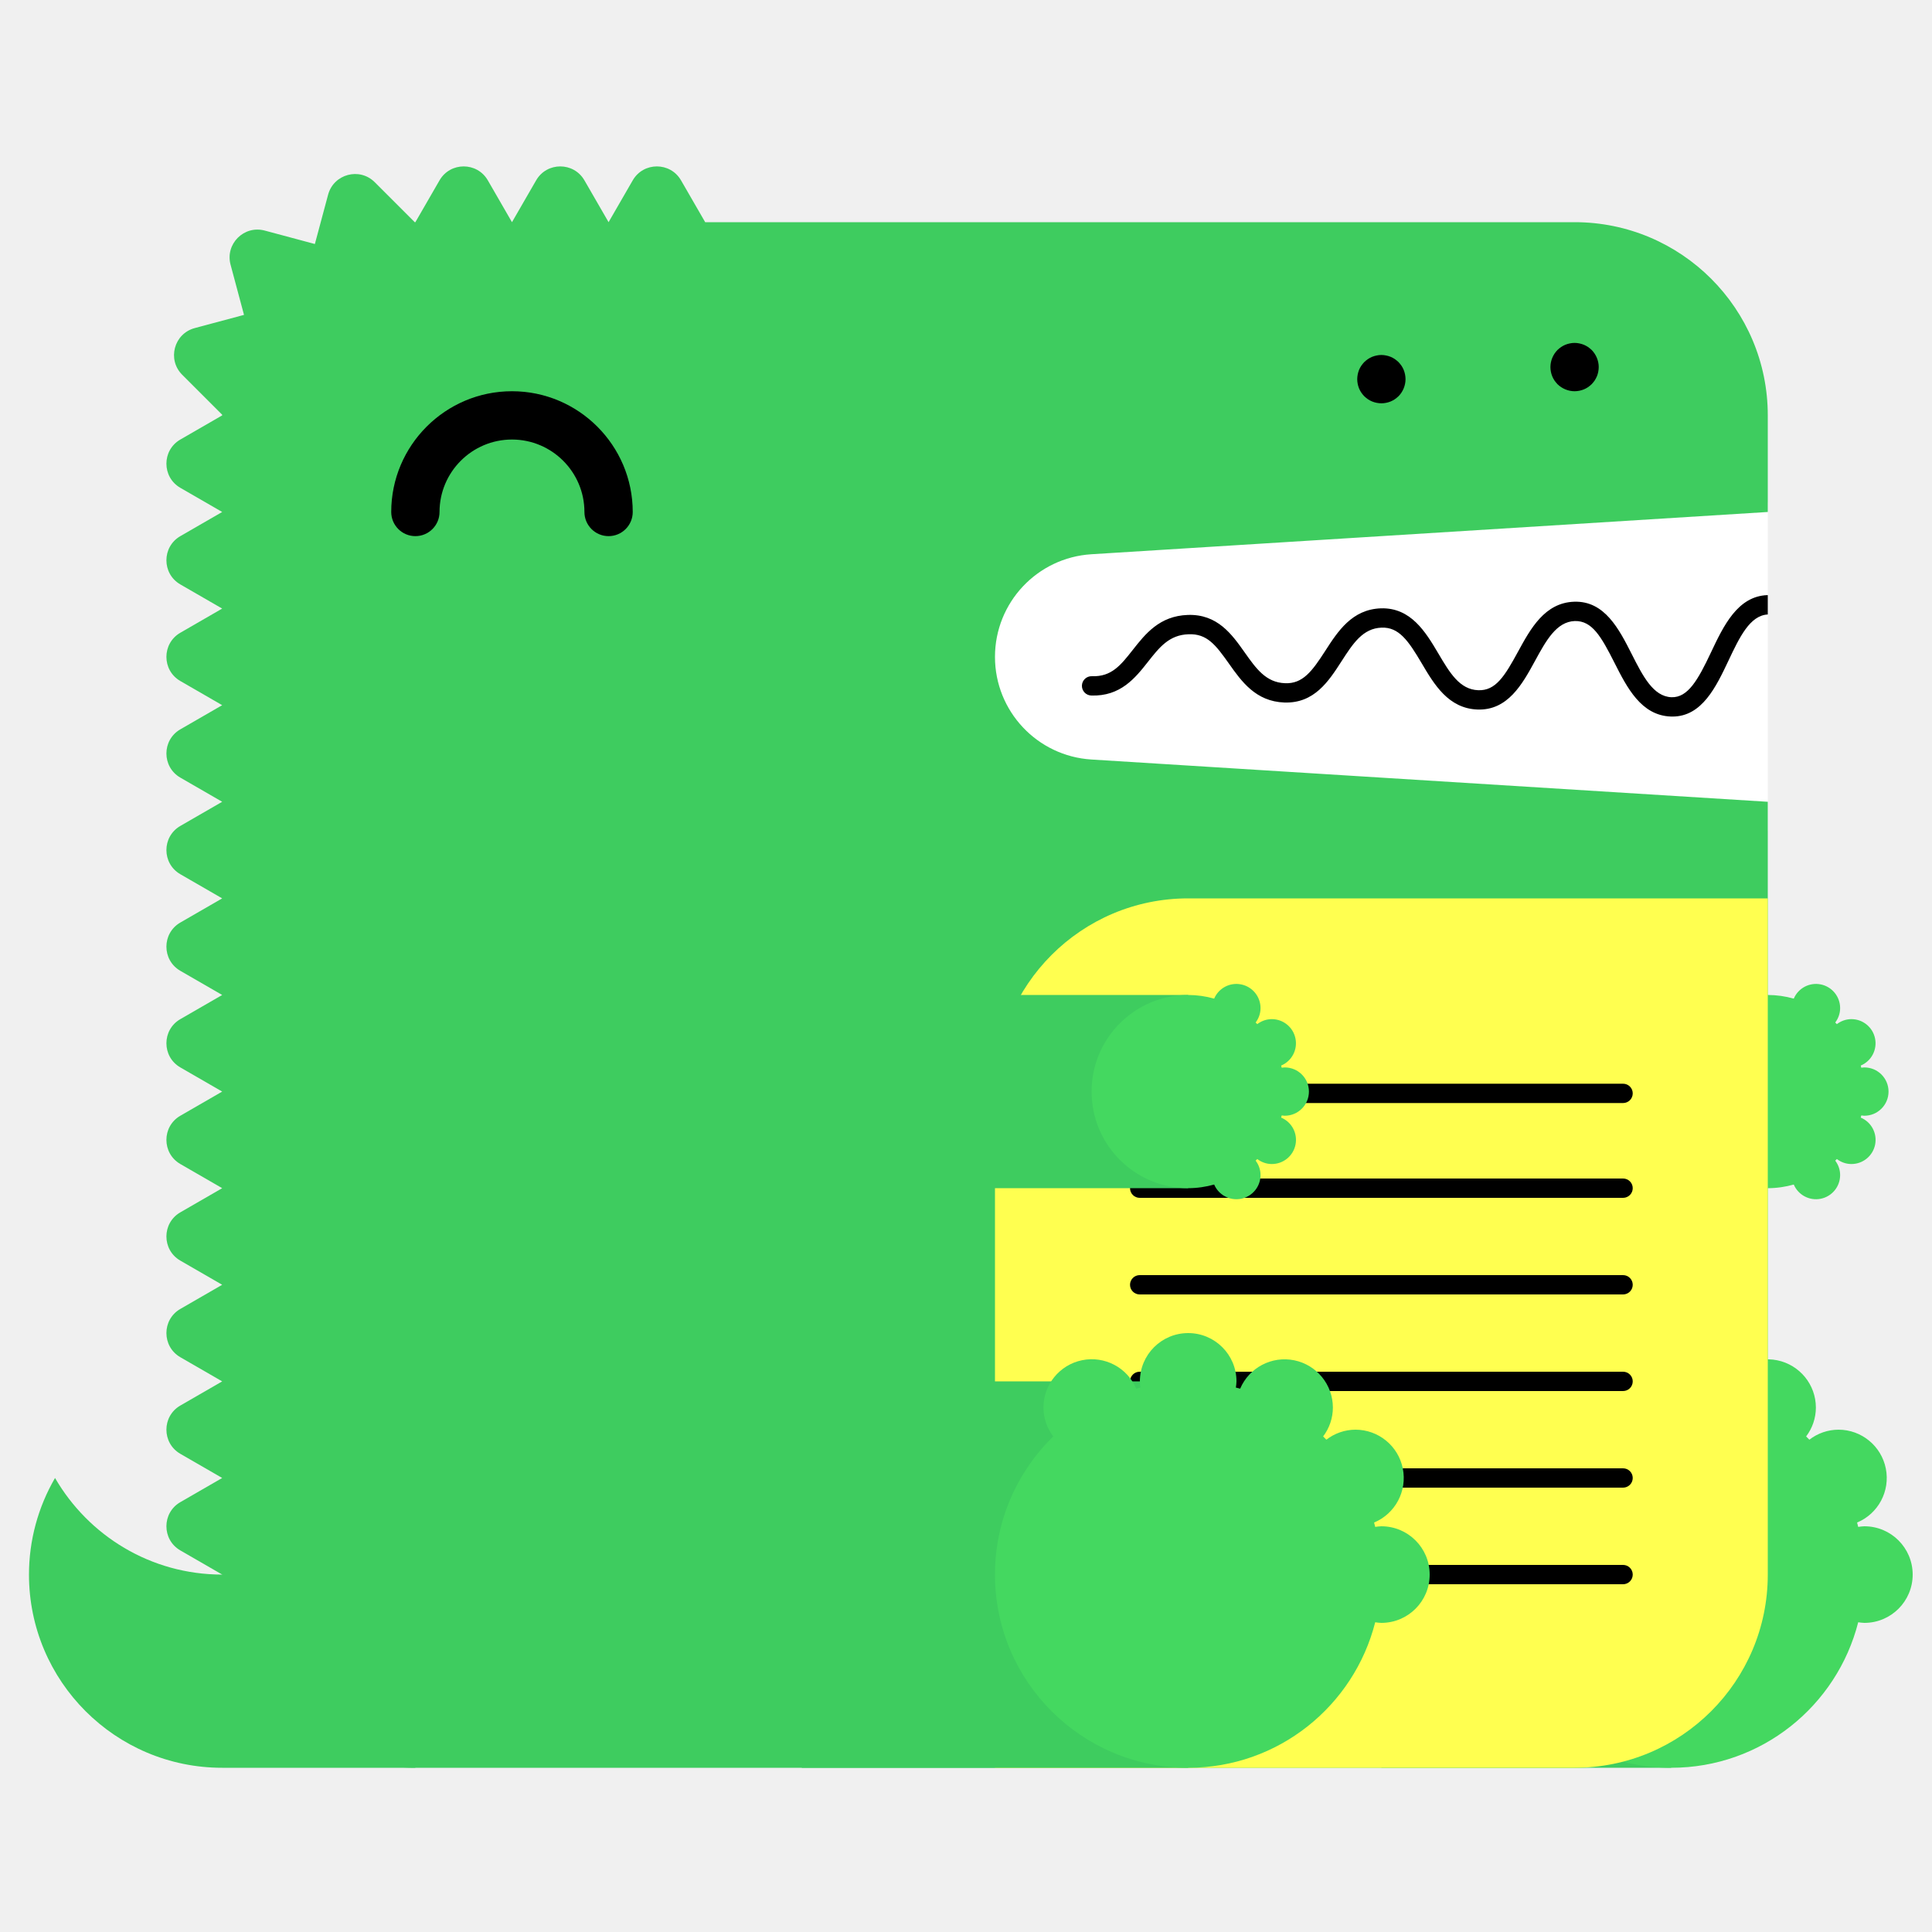
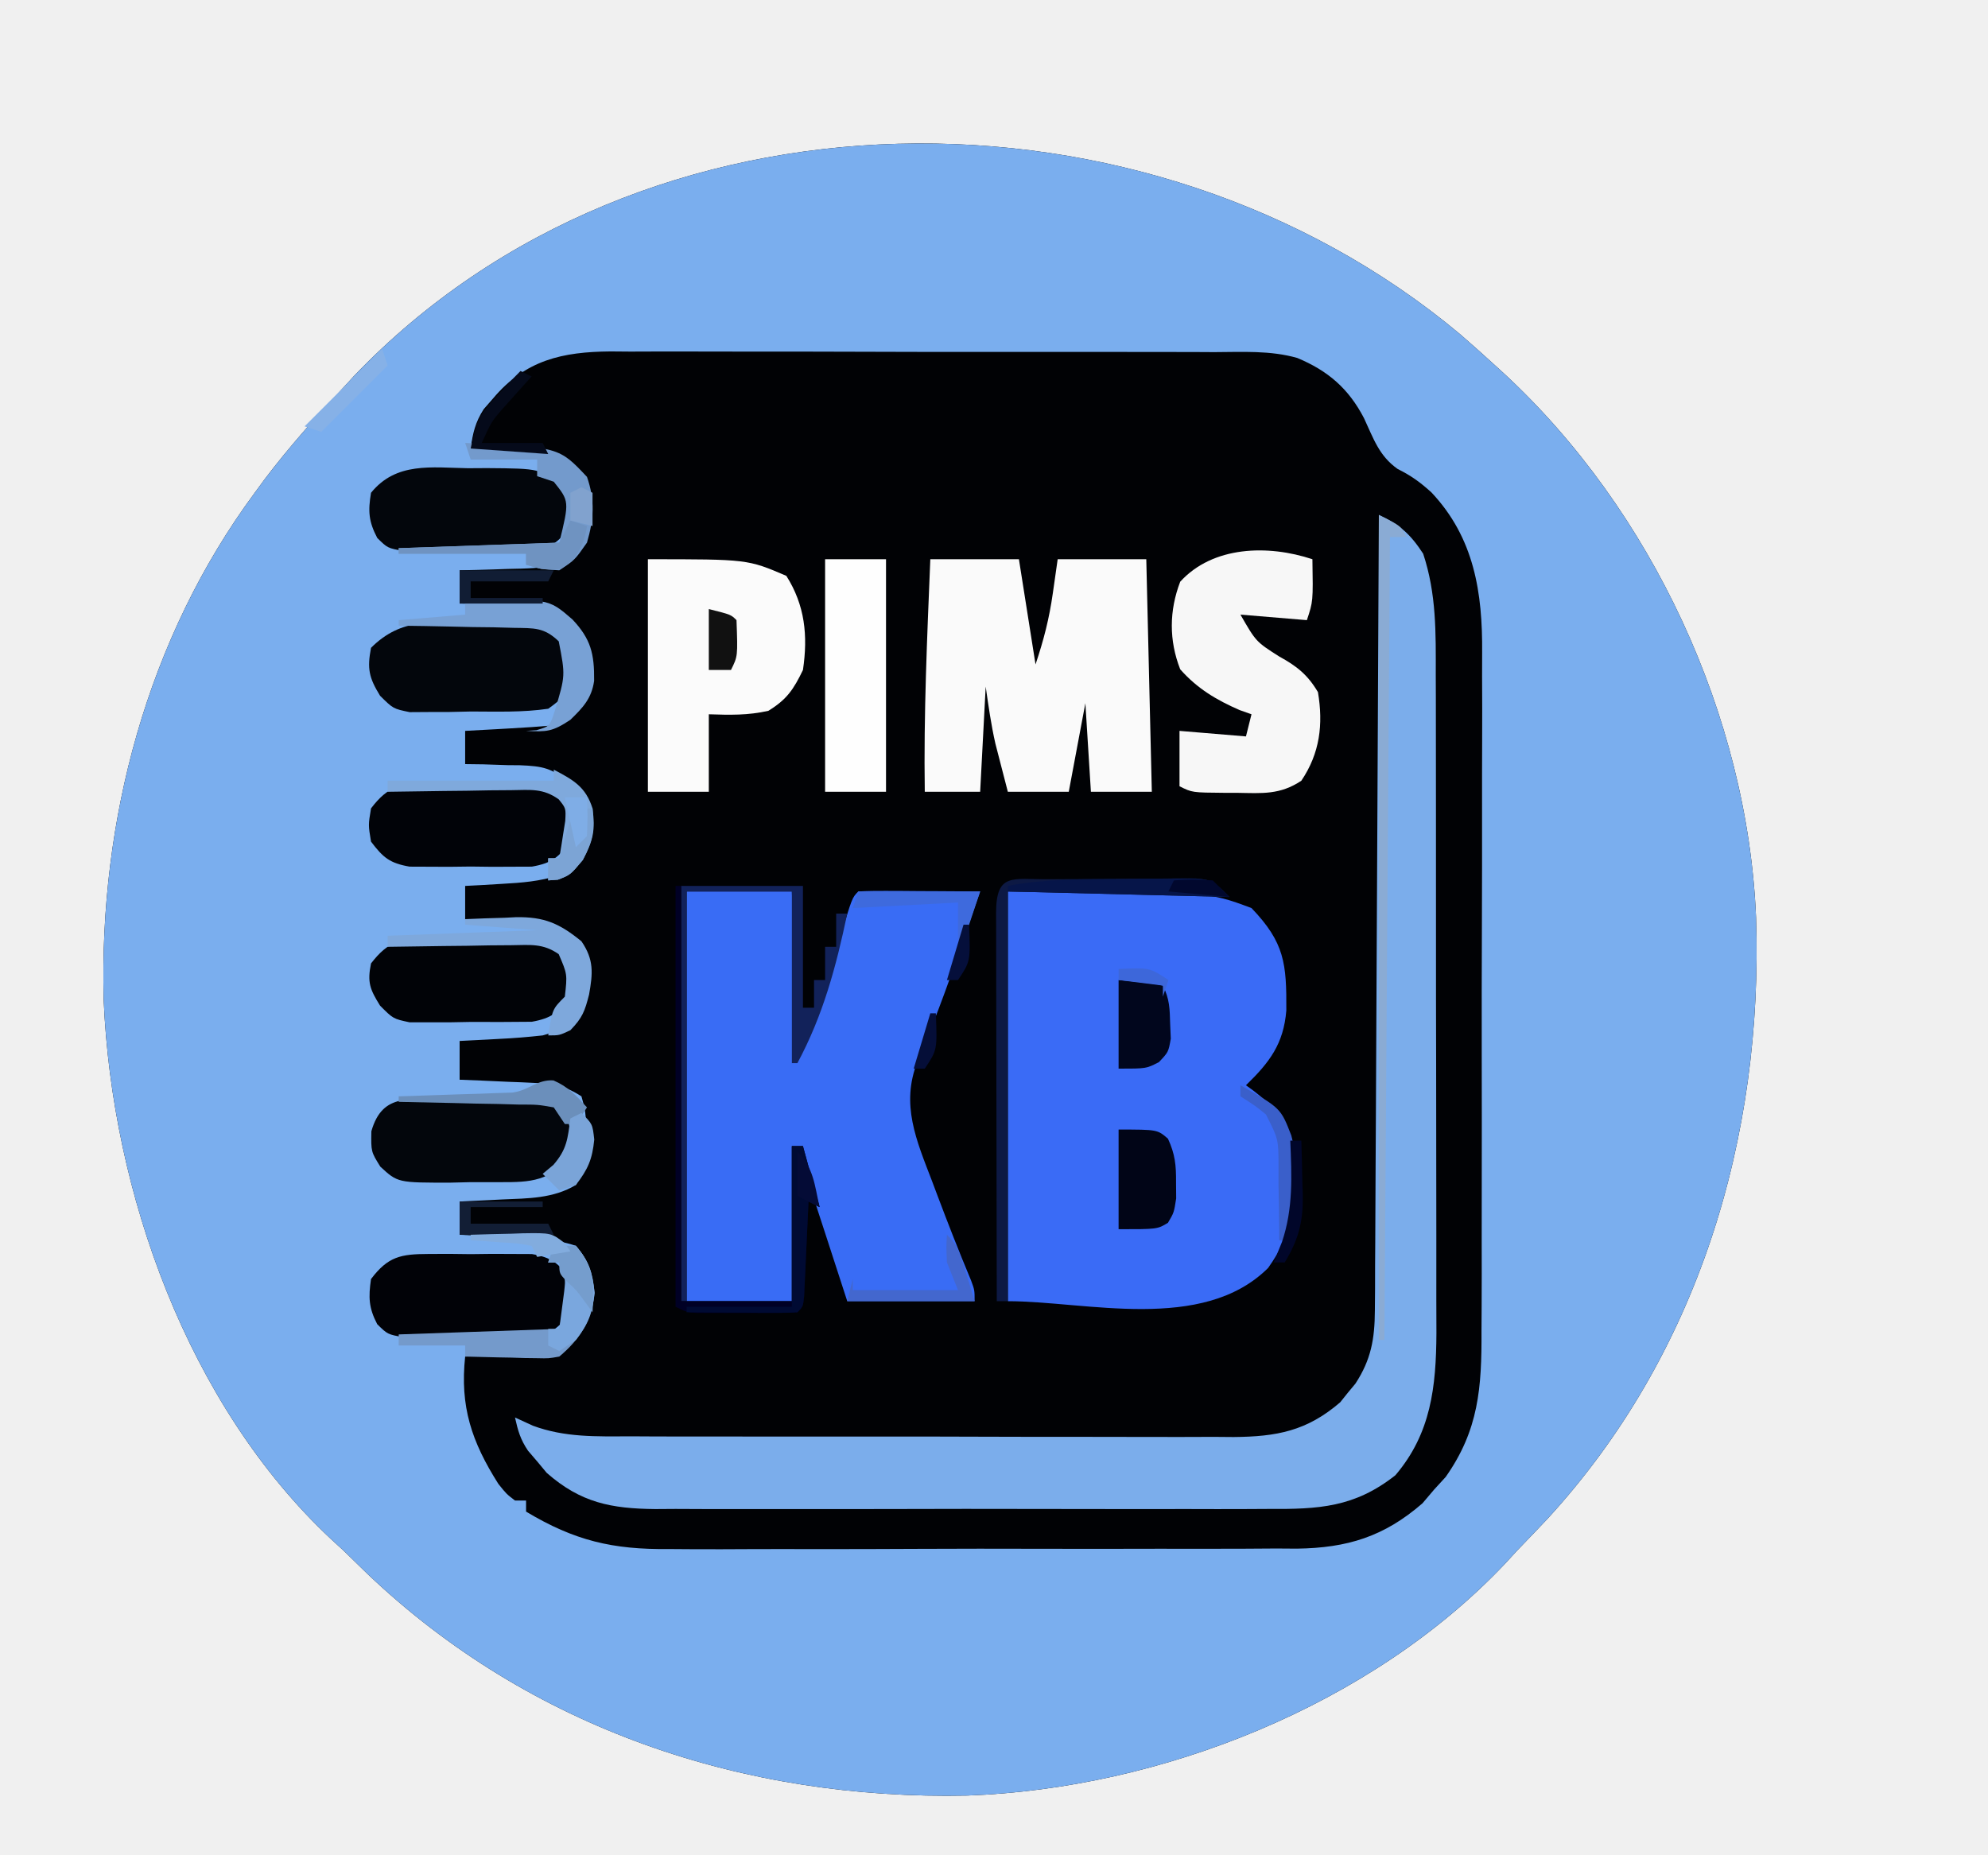
- <svg xmlns="http://www.w3.org/2000/svg" width="200" height="200" viewBox="0 0 200 200">
-   <g fill="none" fill-rule="evenodd">
-     <path fill="#FFF" d="M99 52h84v34H99z" />
-     <path d="M23 163c-7.398 0-13.843-4.027-17.303-10A19.886 19.886 0 0 0 3 163c0 11.046 8.954 20 20 20h20v-20H23z" fill="#3ECC5F" />
-     <path d="M112.98 57.376L183 53V43c0-11.046-8.954-20-20-20H73l-2.5-4.33c-1.112-1.925-3.889-1.925-5 0L63 23l-2.5-4.33c-1.111-1.925-3.889-1.925-5 0L53 23l-2.5-4.33c-1.111-1.925-3.889-1.925-5 0L43 23c-.022 0-.042.003-.065.003l-4.142-4.141c-1.57-1.571-4.252-.853-4.828 1.294l-1.369 5.104-5.192-1.392c-2.148-.575-4.111 1.389-3.535 3.536l1.39 5.193-5.102 1.367c-2.148.576-2.867 3.259-1.296 4.83l4.142 4.142c0 .021-.003.042-.003.064l-4.33 2.5c-1.925 1.111-1.925 3.889 0 5L23 53l-4.33 2.5c-1.925 1.111-1.925 3.889 0 5L23 63l-4.33 2.5c-1.925 1.111-1.925 3.889 0 5L23 73l-4.33 2.5c-1.925 1.111-1.925 3.889 0 5L23 83l-4.33 2.5c-1.925 1.111-1.925 3.889 0 5L23 93l-4.33 2.5c-1.925 1.111-1.925 3.889 0 5L23 103l-4.33 2.5c-1.925 1.111-1.925 3.889 0 5L23 113l-4.33 2.5c-1.925 1.111-1.925 3.889 0 5L23 123l-4.33 2.5c-1.925 1.111-1.925 3.889 0 5L23 133l-4.33 2.5c-1.925 1.111-1.925 3.889 0 5L23 143l-4.33 2.5c-1.925 1.111-1.925 3.889 0 5L23 153l-4.33 2.5c-1.925 1.111-1.925 3.889 0 5L23 163c0 11.046 8.954 20 20 20h120c11.046 0 20-8.954 20-20V83l-70.02-4.376A10.645 10.645 0 0 1 103 68c0-5.621 4.37-10.273 9.98-10.624" fill="#3ECC5F" />
-     <path fill="#3ECC5F" d="M143 183h30v-40h-30z" />
-     <path d="M193 158c-.219 0-.428.037-.639.064-.038-.15-.074-.301-.116-.451A5 5 0 0 0 190.32 148a4.96 4.96 0 0 0-3.016 1.036 26.531 26.531 0 0 0-.335-.336 4.955 4.955 0 0 0 1.011-2.987 5 5 0 0 0-9.599-1.959c-.148-.042-.297-.077-.445-.115.027-.211.064-.42.064-.639a5 5 0 0 0-5-5 5 5 0 0 0-5 5c0 .219.037.428.064.639-.148.038-.297.073-.445.115a4.998 4.998 0 0 0-9.599 1.959c0 1.125.384 2.151 1.011 2.987-3.717 3.632-6.031 8.693-6.031 14.3 0 11.046 8.954 20 20 20 9.339 0 17.16-6.41 19.361-15.064.211.027.42.064.639.064a5 5 0 0 0 5-5 5 5 0 0 0-5-5" fill="#44D860" />
-     <path fill="#3ECC5F" d="M153 123h30v-20h-30z" />
-     <path d="M193 115.5a2.5 2.5 0 1 0 0-5c-.109 0-.214.019-.319.032-.02-.075-.037-.15-.058-.225a2.501 2.501 0 0 0-.963-4.807c-.569 0-1.088.197-1.508.518a6.653 6.653 0 0 0-.168-.168c.314-.417.506-.931.506-1.494a2.5 2.5 0 0 0-4.8-.979A9.987 9.987 0 0 0 183 103c-5.522 0-10 4.478-10 10s4.478 10 10 10c.934 0 1.833-.138 2.69-.377a2.5 2.5 0 0 0 4.8-.979c0-.563-.192-1.077-.506-1.494.057-.055.113-.111.168-.168.42.321.939.518 1.508.518a2.5 2.5 0 0 0 .963-4.807c.021-.074.038-.15.058-.225.105.013.21.032.319.032" fill="#44D860" />
-     <path d="M63 55.5a2.5 2.5 0 0 1-2.5-2.5c0-4.136-3.364-7.5-7.5-7.5s-7.5 3.364-7.5 7.5a2.5 2.5 0 1 1-5 0c0-6.893 5.607-12.5 12.5-12.5S65.5 46.107 65.5 53a2.5 2.5 0 0 1-2.5 2.5" fill="#000" />
-     <path d="M103 183h60c11.046 0 20-8.954 20-20V93h-60c-11.046 0-20 8.954-20 20v70z" fill="#FFFF50" />
-     <path d="M168.02 124h-50.04a1 1 0 1 1 0-2h50.04a1 1 0 1 1 0 2m0 20h-50.04a1 1 0 1 1 0-2h50.04a1 1 0 1 1 0 2m0 20h-50.04a1 1 0 1 1 0-2h50.04a1 1 0 1 1 0 2m0-49.814h-50.04a1 1 0 1 1 0-2h50.04a1 1 0 1 1 0 2m0 19.814h-50.04a1 1 0 1 1 0-2h50.04a1 1 0 1 1 0 2m0 20h-50.04a1 1 0 1 1 0-2h50.04a1 1 0 1 1 0 2M183 61.611c-.012 0-.022-.006-.034-.005-3.09.105-4.552 3.196-5.842 5.923-1.346 2.85-2.387 4.703-4.093 4.647-1.889-.068-2.969-2.202-4.113-4.46-1.314-2.594-2.814-5.536-5.963-5.426-3.046.104-4.513 2.794-5.807 5.167-1.377 2.528-2.314 4.065-4.121 3.994-1.927-.07-2.951-1.805-4.136-3.813-1.321-2.236-2.848-4.75-5.936-4.664-2.994.103-4.465 2.385-5.763 4.4-1.373 2.13-2.335 3.428-4.165 3.351-1.973-.07-2.992-1.51-4.171-3.177-1.324-1.873-2.816-3.993-5.895-3.89-2.928.1-4.399 1.97-5.696 3.618-1.232 1.564-2.194 2.802-4.229 2.724a1 1 0 0 0-.072 2c3.017.101 4.545-1.8 5.872-3.487 1.177-1.496 2.193-2.787 4.193-2.855 1.926-.082 2.829 1.115 4.195 3.045 1.297 1.834 2.769 3.914 5.731 4.021 3.103.104 4.596-2.215 5.918-4.267 1.182-1.834 2.202-3.417 4.15-3.484 1.793-.067 2.769 1.35 4.145 3.681 1.297 2.197 2.766 4.686 5.787 4.796 3.125.108 4.634-2.62 5.949-5.035 1.139-2.088 2.214-4.06 4.119-4.126 1.793-.042 2.728 1.595 4.111 4.33 1.292 2.553 2.757 5.445 5.825 5.556l.169.003c3.064 0 4.518-3.075 5.805-5.794 1.139-2.41 2.217-4.68 4.067-4.773v-2z" fill="#000" />
-     <path fill="#3ECC5F" d="M83 183h40v-40H83z" />
-     <path d="M143 158c-.219 0-.428.037-.639.064-.038-.15-.074-.301-.116-.451A5 5 0 0 0 140.32 148a4.96 4.96 0 0 0-3.016 1.036 26.531 26.531 0 0 0-.335-.336 4.955 4.955 0 0 0 1.011-2.987 5 5 0 0 0-9.599-1.959c-.148-.042-.297-.077-.445-.115.027-.211.064-.42.064-.639a5 5 0 0 0-5-5 5 5 0 0 0-5 5c0 .219.037.428.064.639-.148.038-.297.073-.445.115a4.998 4.998 0 0 0-9.599 1.959c0 1.125.384 2.151 1.011 2.987-3.717 3.632-6.031 8.693-6.031 14.3 0 11.046 8.954 20 20 20 9.339 0 17.16-6.41 19.361-15.064.211.027.42.064.639.064a5 5 0 0 0 5-5 5 5 0 0 0-5-5" fill="#44D860" />
-     <path fill="#3ECC5F" d="M83 123h40v-20H83z" />
-     <path d="M133 115.5a2.5 2.5 0 1 0 0-5c-.109 0-.214.019-.319.032-.02-.075-.037-.15-.058-.225a2.501 2.501 0 0 0-.963-4.807c-.569 0-1.088.197-1.508.518a6.653 6.653 0 0 0-.168-.168c.314-.417.506-.931.506-1.494a2.5 2.5 0 0 0-4.8-.979A9.987 9.987 0 0 0 123 103c-5.522 0-10 4.478-10 10s4.478 10 10 10c.934 0 1.833-.138 2.69-.377a2.5 2.5 0 0 0 4.8-.979c0-.563-.192-1.077-.506-1.494.057-.055.113-.111.168-.168.42.321.939.518 1.508.518a2.5 2.5 0 0 0 .963-4.807c.021-.074.038-.15.058-.225.105.013.21.032.319.032" fill="#44D860" />
-     <path d="M143 41.75c-.16 0-.33-.02-.49-.05a2.52 2.52 0 0 1-.47-.14c-.15-.06-.29-.14-.431-.23-.13-.09-.259-.2-.38-.31-.109-.12-.219-.24-.309-.38s-.17-.28-.231-.43a2.619 2.619 0 0 1-.189-.96c0-.16.02-.33.05-.49.03-.16.08-.31.139-.47.061-.15.141-.29.231-.43.09-.13.2-.26.309-.38.121-.11.25-.22.38-.31.141-.09.281-.17.431-.23.149-.06.31-.11.47-.14.32-.07.65-.07.98 0 .159.03.32.08.47.14.149.06.29.14.43.23.13.09.259.2.38.31.11.12.22.25.31.38.09.14.17.28.23.43.06.16.11.31.14.47.029.16.05.33.05.49 0 .66-.271 1.31-.73 1.77-.121.11-.25.22-.38.31-.14.09-.281.17-.43.23a2.565 2.565 0 0 1-.96.19m20-1.25c-.66 0-1.3-.27-1.771-.73a3.802 3.802 0 0 1-.309-.38c-.09-.14-.17-.28-.231-.43a2.619 2.619 0 0 1-.189-.96c0-.66.27-1.3.729-1.77.121-.11.25-.22.38-.31.141-.09.281-.17.431-.23.149-.06.31-.11.47-.14.32-.07.66-.07.98 0 .159.03.32.08.47.14.149.06.29.14.43.23.13.09.259.2.38.31.459.47.73 1.11.73 1.77 0 .16-.021.33-.05.49-.03.16-.08.32-.14.47-.07.15-.14.29-.23.43-.09.13-.2.26-.31.38-.121.11-.25.22-.38.31-.14.09-.281.17-.43.23a2.565 2.565 0 0 1-.96.19" fill="#000" />
-   </g>
+ <svg xmlns="http://www.w3.org/2000/svg" version="1.1" width="359" height="335">
+   <path d="M0 0 C2.134 1.843 4.231 3.722 6.312 5.625 C6.824 6.091 7.336 6.558 7.863 7.038 C34.592 31.741 51.905 68.963 53.425 105.311 C54.766 145.066 42.983 184.269 15.75 213.938 C13.952 215.848 12.134 217.736 10.312 219.625 C9.239 220.793 9.239 220.793 8.145 221.984 C-16.098 247.637 -54.09 262.647 -88.992 263.906 C-129.241 264.761 -167.931 251.861 -197.365 223.838 C-198.81 222.438 -200.249 221.031 -201.688 219.625 C-202.411 218.964 -203.134 218.302 -203.879 217.621 C-229.806 193.37 -243.486 154.923 -244.969 120.148 C-245.798 87.722 -237.113 54.9 -217.688 28.625 C-217.114 27.841 -216.54 27.058 -215.949 26.25 C-211.536 20.406 -206.677 14.98 -201.688 9.625 C-201.062 8.946 -200.437 8.266 -199.793 7.566 C-147.635 -47.007 -56.465 -47.268 0 0 Z " fill="#010205" transform="translate(263.6875,60.375)" />
+   <path d="M0 0 C2.134 1.843 4.231 3.722 6.312 5.625 C6.824 6.091 7.336 6.558 7.863 7.038 C34.592 31.741 51.905 68.963 53.425 105.311 C54.766 145.066 42.983 184.269 15.75 213.938 C13.952 215.848 12.134 217.736 10.312 219.625 C9.239 220.793 9.239 220.793 8.145 221.984 C-16.098 247.637 -54.09 262.647 -88.992 263.906 C-129.241 264.761 -167.931 251.861 -197.365 223.838 C-198.81 222.438 -200.249 221.031 -201.688 219.625 C-202.411 218.964 -203.134 218.302 -203.879 217.621 C-229.806 193.37 -243.486 154.923 -244.969 120.148 C-245.798 87.722 -237.113 54.9 -217.688 28.625 C-217.114 27.841 -216.54 27.058 -215.949 26.25 C-211.536 20.406 -206.677 14.98 -201.688 9.625 C-201.062 8.946 -200.437 8.266 -199.793 7.566 C-147.635 -47.007 -56.465 -47.268 0 0 Z M-174.625 11.562 C-175.191 12.211 -175.757 12.859 -176.34 13.527 C-177.864 15.9 -178.306 17.851 -178.688 20.625 C-177.579 20.723 -176.47 20.821 -175.328 20.922 C-173.864 21.072 -172.401 21.223 -170.938 21.375 C-170.208 21.437 -169.478 21.499 -168.727 21.562 C-165.218 21.945 -163.024 22.357 -160.234 24.578 C-157.899 27.669 -157.539 29.189 -157.875 33 C-157.93 33.771 -157.986 34.542 -158.043 35.336 C-158.955 38.574 -159.908 39.692 -162.688 41.625 C-165.766 42.245 -168.804 42.321 -171.938 42.375 C-172.778 42.405 -173.618 42.434 -174.484 42.465 C-176.552 42.535 -178.62 42.582 -180.688 42.625 C-180.688 44.605 -180.688 46.585 -180.688 48.625 C-179.602 48.639 -178.517 48.653 -177.398 48.668 C-175.953 48.715 -174.508 48.763 -173.062 48.812 C-171.993 48.821 -171.993 48.821 -170.902 48.83 C-165.225 49.064 -162.677 50.58 -158.688 54.625 C-157.08 57.84 -157.068 61.149 -157.688 64.625 C-160.125 67.562 -160.125 67.562 -162.688 69.625 C-163.018 69.955 -163.347 70.285 -163.688 70.625 C-166.38 70.862 -169.052 71.047 -171.75 71.188 C-172.888 71.252 -172.888 71.252 -174.049 71.318 C-175.928 71.425 -177.808 71.525 -179.688 71.625 C-179.688 73.605 -179.688 75.585 -179.688 77.625 C-178.591 77.639 -177.494 77.653 -176.363 77.668 C-174.909 77.715 -173.454 77.763 -172 77.812 C-170.918 77.821 -170.918 77.821 -169.814 77.83 C-165.644 78.001 -164.081 78.303 -160.73 81.051 C-157.736 84.824 -157.31 86.809 -157.688 91.625 C-159.004 94.675 -159.865 96.205 -162.844 97.727 C-166.271 98.809 -169.414 99.049 -173 99.25 C-174.881 99.362 -174.881 99.362 -176.801 99.477 C-177.753 99.526 -178.706 99.575 -179.688 99.625 C-179.688 101.605 -179.688 103.585 -179.688 105.625 C-178.674 105.651 -177.661 105.677 -176.617 105.703 C-175.266 105.759 -173.914 105.817 -172.562 105.875 C-171.897 105.889 -171.232 105.903 -170.547 105.918 C-165.532 106.164 -162.521 107.409 -158.688 110.625 C-157.325 114.872 -157.55 117.16 -158.812 121.438 C-160.994 125.146 -161.679 125.452 -165.688 126.625 C-168.316 126.914 -170.867 127.129 -173.5 127.25 C-174.193 127.289 -174.886 127.327 -175.6 127.367 C-177.295 127.461 -178.991 127.544 -180.688 127.625 C-180.688 129.935 -180.688 132.245 -180.688 134.625 C-178.808 134.698 -178.808 134.698 -176.891 134.773 C-175.24 134.848 -173.589 134.924 -171.938 135 C-171.113 135.031 -170.287 135.062 -169.438 135.094 C-168.239 135.152 -168.239 135.152 -167.016 135.211 C-166.282 135.242 -165.549 135.274 -164.794 135.306 C-162.389 135.67 -160.739 136.322 -158.688 137.625 C-158.008 140.051 -158.008 140.051 -157.812 142.938 C-157.733 143.882 -157.653 144.827 -157.57 145.801 C-157.701 148.953 -158.098 150.893 -159.688 153.625 C-163.784 156.102 -168.334 156.05 -173 156.25 C-173.741 156.289 -174.481 156.327 -175.244 156.367 C-177.058 156.461 -178.873 156.544 -180.688 156.625 C-180.688 158.605 -180.688 160.585 -180.688 162.625 C-179.507 162.686 -178.326 162.746 -177.109 162.809 C-175.552 162.893 -173.995 162.978 -172.438 163.062 C-171.66 163.102 -170.883 163.141 -170.082 163.182 C-169.328 163.224 -168.574 163.265 -167.797 163.309 C-166.76 163.364 -166.76 163.364 -165.702 163.42 C-163.588 163.635 -161.703 163.946 -159.688 164.625 C-157.391 168.529 -157.29 172.177 -157.688 176.625 C-159.092 179.498 -160.433 181.37 -162.688 183.625 C-165.587 183.932 -168.405 184.137 -171.312 184.25 C-172.114 184.289 -172.916 184.327 -173.742 184.367 C-175.724 184.462 -177.706 184.544 -179.688 184.625 C-180.647 193.647 -178.527 199.995 -173.688 207.625 C-172.228 209.447 -172.228 209.447 -170.688 210.625 C-170.028 210.625 -169.368 210.625 -168.688 210.625 C-168.688 211.285 -168.688 211.945 -168.688 212.625 C-159.94 217.879 -153.04 219.499 -142.908 219.385 C-141.572 219.392 -140.237 219.401 -138.902 219.412 C-135.313 219.435 -131.725 219.421 -128.136 219.398 C-124.36 219.379 -120.583 219.39 -116.807 219.397 C-110.471 219.403 -104.135 219.385 -97.799 219.352 C-90.496 219.315 -83.194 219.317 -75.891 219.339 C-68.833 219.36 -61.776 219.353 -54.718 219.333 C-51.728 219.325 -48.739 219.327 -45.75 219.337 C-41.569 219.35 -37.389 219.321 -33.208 219.288 C-31.982 219.296 -30.756 219.305 -29.493 219.314 C-20.391 219.191 -13.736 217.145 -6.812 211.125 C-6.111 210.3 -5.41 209.475 -4.688 208.625 C-4.007 207.882 -3.326 207.14 -2.625 206.375 C3.349 197.895 3.898 190.222 3.846 180.024 C3.853 178.564 3.862 177.105 3.872 175.645 C3.894 171.703 3.892 167.761 3.883 163.818 C3.878 160.516 3.885 157.214 3.892 153.911 C3.909 146.114 3.906 138.316 3.889 130.518 C3.872 122.5 3.888 114.483 3.92 106.465 C3.947 99.558 3.954 92.65 3.946 85.743 C3.941 81.628 3.943 77.513 3.963 73.398 C3.982 69.524 3.976 65.651 3.951 61.778 C3.946 60.365 3.95 58.953 3.962 57.541 C4.053 46.645 2.531 36.764 -5.188 28.562 C-7.222 26.713 -8.835 25.551 -11.312 24.312 C-14.68 21.92 -15.655 18.818 -17.379 15.133 C-20.162 9.799 -23.856 6.598 -29.414 4.276 C-34.275 2.885 -39.364 3.202 -44.381 3.221 C-45.647 3.214 -46.912 3.207 -48.217 3.2 C-51.673 3.182 -55.13 3.183 -58.587 3.189 C-61.479 3.192 -64.372 3.186 -67.264 3.18 C-74.091 3.166 -80.918 3.168 -87.745 3.179 C-94.774 3.19 -101.802 3.176 -108.83 3.15 C-114.879 3.127 -120.927 3.121 -126.976 3.127 C-130.583 3.13 -134.189 3.128 -137.795 3.11 C-141.819 3.092 -145.841 3.106 -149.865 3.123 C-151.05 3.114 -152.235 3.104 -153.456 3.094 C-162.109 3.171 -168.785 4.624 -174.625 11.562 Z " fill="#7AAEEE" transform="translate(263.6875,60.375)" />
+   <path d="M0 0 C36 0 36 0 44 3 C49.997 9.252 50.341 13.039 50.289 21.5 C49.791 27.537 47.281 30.842 43 35 C43.723 35.528 43.723 35.528 44.461 36.066 C49.018 39.628 51.111 42.071 52 48 C52.936 55.712 51.517 61.615 47 68 C35.144 79.775 14.088 74 0 74 C0 49.58 0 25.16 0 0 Z " fill="#3A6BF6" transform="translate(182,161)" />
+   <path d="M0 0 C3.79 1.76 5.681 3.445 8 7 C10.407 14.248 10.289 21.292 10.275 28.876 C10.279 30.27 10.284 31.664 10.29 33.058 C10.303 36.825 10.304 40.591 10.302 44.358 C10.301 47.511 10.305 50.664 10.31 53.818 C10.321 61.262 10.322 68.706 10.316 76.15 C10.31 83.81 10.322 91.469 10.343 99.129 C10.361 105.723 10.367 112.318 10.364 118.913 C10.362 122.843 10.364 126.774 10.378 130.704 C10.391 134.403 10.389 138.101 10.376 141.8 C10.372 143.79 10.384 145.78 10.395 147.77 C10.339 157.45 9.432 165.864 2.988 173.43 C-4.393 179.259 -10.873 179.579 -19.99 179.518 C-21.919 179.528 -21.919 179.528 -23.886 179.539 C-27.392 179.557 -30.898 179.55 -34.404 179.537 C-38.085 179.527 -41.766 179.537 -45.448 179.543 C-51.628 179.55 -57.808 179.541 -63.988 179.521 C-71.118 179.5 -78.248 179.507 -85.378 179.529 C-91.516 179.547 -97.653 179.549 -103.791 179.539 C-107.45 179.533 -111.109 179.532 -114.768 179.545 C-118.849 179.559 -122.929 179.54 -127.01 179.518 C-128.813 179.53 -128.813 179.53 -130.653 179.542 C-138.634 179.462 -144.113 178.414 -150.277 173 C-150.825 172.34 -151.373 171.68 -151.938 171 C-152.503 170.34 -153.069 169.68 -153.652 169 C-155.036 166.947 -155.47 165.388 -156 163 C-154.944 163.487 -153.888 163.973 -152.8 164.475 C-147.014 166.628 -141.301 166.427 -135.193 166.404 C-133.927 166.411 -132.661 166.418 -131.357 166.425 C-127.904 166.443 -124.452 166.442 -121 166.436 C-118.109 166.433 -115.219 166.439 -112.329 166.445 C-105.508 166.459 -98.688 166.457 -91.867 166.446 C-84.846 166.435 -77.825 166.449 -70.804 166.475 C-64.759 166.498 -58.715 166.504 -52.671 166.498 C-49.068 166.495 -45.465 166.497 -41.862 166.515 C-37.843 166.533 -33.825 166.519 -29.807 166.502 C-28.623 166.511 -27.439 166.521 -26.22 166.531 C-18.475 166.462 -13.01 165.46 -6.977 160.254 C-6.308 159.417 -6.308 159.417 -5.625 158.562 C-5.164 158.007 -4.702 157.451 -4.227 156.879 C-1.41 152.565 -0.747 148.812 -0.722 143.704 C-0.71 142.435 -0.699 141.166 -0.688 139.859 C-0.685 138.46 -0.683 137.061 -0.681 135.663 C-0.672 134.184 -0.662 132.706 -0.651 131.227 C-0.623 127.219 -0.608 123.212 -0.595 119.204 C-0.58 115.013 -0.553 110.822 -0.527 106.632 C-0.48 98.699 -0.444 90.766 -0.411 82.833 C-0.372 73.8 -0.323 64.767 -0.273 55.735 C-0.169 37.157 -0.08 18.578 0 0 Z " fill="#7BADEB" transform="translate(249,93)" />
+   <path d="M0 0 C6.27 0 12.54 0 19 0 C19.33 9.9 19.66 19.8 20 30 C24.177 19.201 24.177 19.201 27.75 8.25 C29.874 1.126 29.874 1.126 31 0 C32.635 -0.087 34.273 -0.107 35.91 -0.098 C37.394 -0.093 37.394 -0.093 38.908 -0.088 C39.949 -0.08 40.99 -0.071 42.062 -0.062 C43.63 -0.056 43.63 -0.056 45.229 -0.049 C47.819 -0.037 50.41 -0.021 53 0 C51.962 3.001 50.919 6.001 49.875 9 C49.406 10.355 49.406 10.355 48.928 11.737 C47.417 16.073 45.875 20.383 44.164 24.645 C43.743 25.705 43.743 25.705 43.313 26.787 C42.786 28.1 42.246 29.408 41.691 30.709 C38.601 38.455 41.5 44.974 44.312 52.312 C44.626 53.149 44.94 53.986 45.264 54.847 C47.217 60.027 49.227 65.181 51.371 70.285 C52 72 52 72 52 74 C44.41 74 36.82 74 29 74 C27.661 69.897 26.329 65.793 25 61.688 C24.618 60.52 24.237 59.353 23.844 58.15 C23.483 57.032 23.122 55.914 22.75 54.762 C22.415 53.73 22.08 52.698 21.734 51.635 C21 49 21 49 21 46 C20.34 46 19.68 46 19 46 C19 55.24 19 64.48 19 74 C12.73 74 6.46 74 0 74 C0 49.58 0 25.16 0 0 Z " fill="#396CF5" transform="translate(124,161)" />
+   <path d="M0 0 C5.28 0 10.56 0 16 0 C16.99 6.27 17.98 12.54 19 19 C20.509 14.473 21.462 10.769 22.125 6.125 C22.414 4.104 22.703 2.083 23 0 C28.28 0 33.56 0 39 0 C39.33 13.86 39.66 27.72 40 42 C36.37 42 32.74 42 29 42 C28.67 36.72 28.34 31.44 28 26 C27.01 31.28 26.02 36.56 25 42 C21.37 42 17.74 42 14 42 C13.516 40.147 13.038 38.293 12.562 36.438 C12.296 35.405 12.029 34.372 11.754 33.309 C10.98 29.91 10.493 26.451 10 23 C9.67 29.27 9.34 35.54 9 42 C5.7 42 2.4 42 -1 42 C-1.211 27.985 -0.569 14 0 0 Z " fill="#FAFAFA" transform="translate(168,101)" />
+   <path d="M0 0 C18 0 18 0 25 3 C28.364 8.317 28.92 13.796 28 20 C26.305 23.517 25.07 25.346 21.75 27.375 C18.074 28.21 14.768 28.128 11 28 C11 32.62 11 37.24 11 42 C7.37 42 3.74 42 0 42 C0 28.14 0 14.28 0 0 Z " fill="#FBFBFB" transform="translate(117,101)" />
+   <path d="M0 0 C0.125 7.625 0.125 7.625 -1 11 C-4.96 10.67 -8.92 10.34 -13 10 C-10.183 14.897 -10.183 14.897 -6 17.562 C-2.828 19.298 -0.86 20.856 1 24 C1.982 29.832 1.347 35.042 -2 40 C-5.869 42.579 -9.086 42.258 -13.562 42.188 C-14.343 42.187 -15.124 42.186 -15.928 42.186 C-21.719 42.141 -21.719 42.141 -24 41 C-24 37.7 -24 34.4 -24 31 C-20.04 31.33 -16.08 31.66 -12 32 C-11.67 30.68 -11.34 29.36 -11 28 C-11.701 27.753 -12.402 27.505 -13.125 27.25 C-17.346 25.415 -20.811 23.347 -23.875 19.875 C-25.916 14.659 -25.875 9.285 -23.875 4.062 C-17.989 -2.413 -7.994 -2.665 0 0 Z " fill="#F7F7F7" transform="translate(237,101)" />
+   <path d="M0 0 C1.232 -0.024 2.463 -0.048 3.732 -0.072 C4.915 -0.07 6.098 -0.068 7.316 -0.066 C8.395 -0.067 9.473 -0.068 10.584 -0.069 C13.438 0.562 13.438 0.562 15.824 2.875 C17.438 5.562 17.438 5.562 17.375 9.188 C16.145 13.616 16.145 13.616 13.438 15.562 C8.823 16.243 4.159 16.072 -0.5 16.062 C-1.788 16.091 -3.077 16.119 -4.404 16.148 C-5.641 16.151 -6.878 16.154 -8.152 16.156 C-9.852 16.167 -9.852 16.167 -11.586 16.178 C-14.562 15.562 -14.562 15.562 -16.928 13.217 C-18.936 9.956 -19.283 8.323 -18.562 4.562 C-13.056 -0.954 -7.362 -0.066 0 0 Z " fill="#03060C" transform="translate(85.5625,112.4375)" />
+   <path d="M0 0 C1.232 -0.005 2.465 -0.01 3.734 -0.016 C5.66 0.008 5.66 0.008 7.625 0.031 C8.909 0.016 10.193 0 11.516 -0.016 C12.748 -0.01 13.98 -0.005 15.25 0 C16.94 0.007 16.94 0.007 18.664 0.014 C22.259 0.642 23.444 1.653 25.625 4.531 C26.125 7.531 26.125 7.531 25.625 10.531 C23.414 13.477 22.227 14.43 18.556 15.049 C17.381 15.053 16.207 15.058 14.996 15.062 C13.714 15.068 12.432 15.073 11.111 15.078 C10.447 15.07 9.782 15.061 9.098 15.053 C7.065 15.031 5.035 15.053 3.002 15.078 C1.721 15.073 0.441 15.068 -0.879 15.062 C-2.053 15.058 -3.226 15.053 -4.436 15.049 C-7.375 14.531 -7.375 14.531 -9.254 12.686 C-10.795 9.725 -10.855 7.823 -10.375 4.531 C-7.29 0.451 -5.005 0.02 0 0 Z " fill="#010207" transform="translate(77.375,226.4688)" />
+   <path d="M0 0 C1.232 -0.005 2.465 -0.01 3.734 -0.016 C5.66 0.008 5.66 0.008 7.625 0.031 C8.909 0.016 10.193 0 11.516 -0.016 C12.748 -0.01 13.98 -0.005 15.25 0 C16.94 0.007 16.94 0.007 18.664 0.014 C22.259 0.642 23.444 1.653 25.625 4.531 C26.125 7.531 26.125 7.531 25.625 10.531 C23.444 13.409 22.259 14.42 18.664 15.049 C17.537 15.053 16.411 15.058 15.25 15.062 C14.018 15.068 12.785 15.073 11.516 15.078 C10.232 15.063 8.948 15.047 7.625 15.031 C5.699 15.054 5.699 15.054 3.734 15.078 C2.502 15.073 1.27 15.068 0 15.062 C-1.69 15.056 -1.69 15.056 -3.414 15.049 C-7.009 14.42 -8.194 13.409 -10.375 10.531 C-10.875 7.531 -10.875 7.531 -10.375 4.531 C-7.285 0.454 -5.008 0.02 0 0 Z " fill="#010308" transform="translate(77.375,141.4688)" />
+   <path d="M0 0 C1.045 0 1.045 0 2.11 0 C4.233 -0.004 6.354 -0.04 8.477 -0.078 C9.825 -0.084 11.173 -0.088 12.521 -0.09 C13.75 -0.098 14.978 -0.106 16.244 -0.115 C19.307 0.371 19.307 0.371 21.235 2.177 C22.881 5.547 22.274 7.825 21.307 11.371 C17.343 15.325 13.27 14.819 7.957 14.879 C6.773 14.876 5.589 14.874 4.369 14.871 C3.189 14.899 2.009 14.928 0.793 14.957 C-8.865 14.979 -8.865 14.979 -12.014 12.07 C-13.693 9.371 -13.693 9.371 -13.631 5.684 C-11.596 -1.507 -6.371 0.046 0 0 Z " fill="#03060C" transform="translate(80.69336,198.6289)" />
+   <path d="M0 0 C1.232 -0.005 2.465 -0.01 3.734 -0.016 C5.66 0.008 5.66 0.008 7.625 0.031 C8.909 0.016 10.193 0 11.516 -0.016 C12.748 -0.01 13.98 -0.005 15.25 0 C16.94 0.007 16.94 0.007 18.664 0.014 C22.259 0.642 23.444 1.653 25.625 4.531 C26.125 7.531 26.125 7.531 25.625 10.531 C23.445 13.405 22.251 14.419 18.664 15.065 C14.983 15.1 11.306 15.125 7.625 15.094 C5.699 15.13 5.699 15.13 3.734 15.166 C2.502 15.164 1.27 15.162 0 15.16 C-1.127 15.161 -2.253 15.162 -3.414 15.162 C-6.375 14.531 -6.375 14.531 -8.742 12.152 C-10.583 9.198 -11.073 7.932 -10.375 4.531 C-7.251 0.477 -5.021 0.02 0 0 Z " fill="#010307" transform="translate(77.375,169.4688)" />
+   <path d="M0 0 C3.63 0 7.26 0 11 0 C11 13.86 11 27.72 11 42 C7.37 42 3.74 42 0 42 C0 28.14 0 14.28 0 0 Z " fill="#FEFEFE" transform="translate(149,101)" />
+   <path d="M0 0 C1.128 -0.007 2.256 -0.014 3.418 -0.021 C13.078 0.053 13.078 0.053 17.5 3.438 C18.562 6.875 18.562 6.875 18.5 10.438 C16.328 13.43 15.108 14.335 11.431 14.955 C10.256 14.96 9.082 14.964 7.871 14.969 C6.589 14.974 5.307 14.979 3.986 14.984 C3.322 14.976 2.657 14.968 1.973 14.959 C-0.06 14.938 -2.09 14.959 -4.123 14.984 C-5.404 14.979 -6.684 14.974 -8.004 14.969 C-9.178 14.964 -10.351 14.96 -11.561 14.955 C-14.5 14.438 -14.5 14.438 -16.375 12.592 C-17.937 9.601 -18.054 7.763 -17.5 4.438 C-12.963 -1.163 -6.586 -0.117 0 0 Z " fill="#03060C" transform="translate(84.5,84.5625)" />
+   <path d="M0 0 C0.835 -0.006 1.67 -0.011 2.53 -0.017 C4.3 -0.027 6.071 -0.033 7.841 -0.037 C10.552 -0.047 13.262 -0.078 15.973 -0.109 C17.69 -0.116 19.408 -0.121 21.125 -0.125 C21.938 -0.137 22.75 -0.15 23.587 -0.162 C29.353 -0.14 29.353 -0.14 32.695 3.203 C12.895 2.708 12.895 2.708 -7.305 2.203 C-7.305 26.623 -7.305 51.043 -7.305 76.203 C-7.965 76.203 -8.625 76.203 -9.305 76.203 C-9.328 66.442 -9.346 56.68 -9.356 46.919 C-9.362 42.386 -9.369 37.854 -9.38 33.322 C-9.391 28.952 -9.397 24.582 -9.4 20.212 C-9.401 18.541 -9.405 16.87 -9.41 15.199 C-9.418 12.866 -9.419 10.534 -9.418 8.201 C-9.422 7.504 -9.425 6.806 -9.429 6.087 C-9.413 -1.253 -6.48 0.034 0 0 Z " fill="#0D1944" transform="translate(189.3047,158.7969)" />
+   <path d="M0 0 C7.26 0 14.52 0 22 0 C22 7.26 22 14.52 22 22 C22.66 22 23.32 22 24 22 C24 20.35 24 18.7 24 17 C24.66 17 25.32 17 26 17 C26 15.02 26 13.04 26 11 C26.66 11 27.32 11 28 11 C28 9.02 28 7.04 28 5 C28.66 5 29.32 5 30 5 C27.994 14.566 25.643 23.355 21 32 C20.67 32 20.34 32 20 32 C20 21.77 20 11.54 20 1 C13.73 1 7.46 1 1 1 C1 25.42 1 49.84 1 75 C0.67 75 0.34 75 0 75 C0 50.25 0 25.5 0 0 Z " fill="#12225A" transform="translate(123,160)" />
+   <path d="M0 0 C0.33 0 0.66 0 1 0 C1 24.75 1 49.5 1 75 C7.6 75 14.2 75 21 75 C21 65.76 21 56.52 21 47 C21.66 47 22.32 47 23 47 C23.99 50.63 24.98 54.26 26 58 C25.34 57.67 24.68 57.34 24 57 C23.975 57.57 23.95 58.141 23.924 58.728 C23.808 61.298 23.686 63.868 23.562 66.438 C23.523 67.335 23.484 68.233 23.443 69.158 C23.401 70.012 23.36 70.866 23.316 71.746 C23.28 72.537 23.243 73.328 23.205 74.142 C23 76 23 76 22 77 C20.535 77.099 19.066 77.131 17.598 77.133 C16.708 77.134 15.817 77.135 14.9 77.137 C13.496 77.131 13.496 77.131 12.062 77.125 C11.13 77.129 10.197 77.133 9.236 77.137 C8.345 77.135 7.454 77.134 6.535 77.133 C5.714 77.132 4.893 77.131 4.047 77.129 C2 77 2 77 0 76 C0 50.92 0 25.84 0 0 Z " fill="#000025" transform="translate(122,160)" />
+   <path d="M0 0 C1.32 0 2.64 0 4 0 C6.416 2.847 6.976 4.78 7.375 8.5 C6.843 13.464 4.805 16.813 1 20 C-0.901 20.341 -0.901 20.341 -3.012 20.293 C-3.769 20.283 -4.526 20.274 -5.307 20.264 C-6.092 20.239 -6.878 20.213 -7.688 20.188 C-8.883 20.167 -8.883 20.167 -10.104 20.146 C-12.069 20.111 -14.035 20.057 -16 20 C-16 19.34 -16 18.68 -16 18 C-19.96 18 -23.92 18 -28 18 C-28 17.34 -28 16.68 -28 16 C-18.43 15.67 -8.86 15.34 1 15 C2.535 6.908 2.535 6.908 1 3 C0.34 3 -0.32 3 -1 3 C-0.67 2.01 -0.34 1.02 0 0 Z " fill="#749ACB" transform="translate(100,225)" />
+   <path d="M0 0 C7 0 7 0 8.914 1.652 C10.213 4.46 10.4 6.475 10.375 9.562 C10.383 10.513 10.39 11.463 10.398 12.441 C10 15 10 15 8.914 16.84 C7 18 7 18 0 18 C0 12.06 0 6.12 0 0 Z " fill="#010517" transform="translate(202,204)" />
+   <path d="M0 0 C14.869 -1.033 14.869 -1.033 19.375 2.875 C22.69 6.394 23.343 9.054 23.289 13.965 C22.836 17.154 21.261 18.804 19 21 C15.772 23.152 14.716 23.201 11 23 C11.619 22.959 12.238 22.918 12.875 22.875 C15.286 22.166 15.286 22.166 16.188 19.375 C18.106 13.019 18.106 13.019 16.899 6.827 C14.24 4.269 12.451 4.459 8.801 4.391 C7.592 4.358 6.384 4.326 5.139 4.293 C3.245 4.272 3.245 4.272 1.312 4.25 C0.038 4.22 -1.236 4.191 -2.549 4.16 C-5.699 4.089 -8.849 4.037 -12 4 C-12 3.67 -12 3.34 -12 3 C-6.06 2.505 -6.06 2.505 0 2 C0 1.34 0 0.68 0 0 Z " fill="#78A1D5" transform="translate(84,109)" />
+   <path d="M0 0 C16.93 0.738 16.93 0.738 22 6.125 C23.452 10.298 23.243 13.775 22 18 C19.812 21.125 19.812 21.125 17 23 C13.688 22.812 13.688 22.812 11 22 C11 21.34 11 20.68 11 20 C3.41 20 -4.18 20 -12 20 C-12 19.67 -12 19.34 -12 19 C-2.43 18.67 7.14 18.34 17 18 C18.82 10.522 18.82 10.522 16 7 C15.01 6.67 14.02 6.34 13 6 C13 5.01 13 4.02 13 3 C9.04 3 5.08 3 1 3 C0.67 2.01 0.34 1.02 0 0 Z " fill="#739ACC" transform="translate(84,80)" />
+   <path d="M0 0 C4 2 4 2 5 4 C4.01 4 3.02 4 2 4 C1.67 51.85 1.34 99.7 1 149 C0.67 149 0.34 149 0 149 C0 99.83 0 50.66 0 0 Z " fill="#8AABD4" transform="translate(249,93)" />
+   <path d="M0 0 C6.152 0.586 6.152 0.586 8 1 C9.222 3.444 9.236 5.21 9.312 7.938 C9.35 8.813 9.387 9.688 9.426 10.59 C9 13 9 13 7.293 14.816 C5 16 5 16 0 16 C0 10.72 0 5.44 0 0 Z " fill="#01061D" transform="translate(202,177)" />
+   <path d="M0 0 C2.376 -0.109 4.747 -0.188 7.125 -0.25 C7.79 -0.284 8.455 -0.317 9.141 -0.352 C14.278 -0.452 17.054 0.783 21 4 C23.286 7.334 23.059 9.789 22.375 13.625 C21.609 16.613 21.186 17.808 19 20.062 C17 21 17 21 15 21 C15.75 16.25 15.75 16.25 18 14 C18.458 9.952 18.458 9.952 16.895 6.327 C14.069 4.348 11.781 4.662 8.363 4.707 C7.065 4.717 5.766 4.726 4.428 4.736 C3.056 4.761 1.684 4.787 0.312 4.812 C-1.071 4.828 -2.454 4.841 -3.838 4.854 C-7.226 4.889 -10.613 4.938 -14 5 C-14 4.34 -14 3.68 -14 3 C-5.09 2.67 3.82 2.34 13 2 C8.71 1.67 4.42 1.34 0 1 C0 0.67 0 0.34 0 0 Z " fill="#7EA8DC" transform="translate(84,166)" />
+   <path d="M0 0 C3.543 1.865 5.772 3.094 7 7 C7.518 10.971 7.14 12.734 5.25 16.312 C3 19 3 19 0.75 19.875 C0.172 19.916 -0.405 19.957 -1 20 C-1 18.68 -1 17.36 -1 16 C-0.34 16 0.32 16 1 16 C1.25 14.566 1.474 13.127 1.688 11.688 C1.879 10.487 1.879 10.487 2.074 9.262 C2.2 6.987 2.2 6.987 0.91 5.377 C-1.921 3.336 -4.18 3.662 -7.637 3.707 C-8.935 3.717 -10.234 3.726 -11.572 3.736 C-12.944 3.761 -14.316 3.787 -15.688 3.812 C-17.071 3.828 -18.454 3.841 -19.838 3.854 C-23.226 3.889 -26.613 3.938 -30 4 C-30 3.34 -30 2.68 -30 2 C-20.1 2 -10.2 2 0 2 C0 1.34 0 0.68 0 0 Z " fill="#7FA9DC" transform="translate(100,139)" />
+   <path d="M0 0 C0.66 0 1.32 0 2 0 C2.99 3.63 3.98 7.26 5 11 C4.34 10.67 3.68 10.34 3 10 C2.975 10.57 2.95 11.141 2.924 11.728 C2.808 14.298 2.686 16.868 2.562 19.438 C2.523 20.335 2.484 21.233 2.443 22.158 C2.401 23.012 2.36 23.866 2.316 24.746 C2.28 25.537 2.243 26.328 2.205 27.142 C2 29 2 29 1 30 C-0.489 30.087 -1.981 30.107 -3.473 30.098 C-4.372 30.094 -5.271 30.091 -6.197 30.088 C-7.143 30.08 -8.088 30.071 -9.062 30.062 C-10.012 30.058 -10.961 30.053 -11.939 30.049 C-14.293 30.037 -16.646 30.021 -19 30 C-19 29.67 -19 29.34 -19 29 C-12.73 29 -6.46 29 0 29 C0 19.43 0 9.86 0 0 Z " fill="#000A33" transform="translate(143,207)" />
+   <path d="M0 0 C1.32 0 2.64 0 4 0 C6.416 2.847 6.976 4.78 7.375 8.5 C6.975 12.229 6.272 14.054 4 17 C3.01 17.66 2.02 18.32 1 19 C0.34 18.67 -0.32 18.34 -1 18 C-1 17.01 -1 16.02 -1 15 C-0.34 15 0.32 15 1 15 C1.196 13.564 1.381 12.126 1.562 10.688 C1.719 9.487 1.719 9.487 1.879 8.262 C2.148 5.832 2.148 5.832 1 3 C0.34 3 -0.32 3 -1 3 C-0.67 2.01 -0.34 1.02 0 0 Z " fill="#7AA7DE" transform="translate(100,225)" />
+   <path d="M0 0 C2.159 -0.01 4.318 -0.041 6.477 -0.072 C7.853 -0.079 9.229 -0.084 10.604 -0.088 C12.471 -0.102 12.471 -0.102 14.376 -0.116 C17.468 0.24 17.468 0.24 20.468 3.24 C0.668 2.745 0.668 2.745 -19.532 2.24 C-19.532 1.91 -19.532 1.58 -19.532 1.24 C-13.033 -0.004 -6.59 0.018 0 0 Z " fill="#061549" transform="translate(201.5325,158.7598)" />
+   <path d="M0 0 C1.485 0.495 1.485 0.495 3 1 C2.617 3.682 1.928 5.098 0.312 7.312 C-2 9 -2 9 -5.25 8.75 C-6.157 8.502 -7.065 8.255 -8 8 C-8 7.34 -8 6.68 -8 6 C-15.59 6 -23.18 6 -31 6 C-31 5.67 -31 5.34 -31 5 C-21.43 4.67 -11.86 4.34 -2 4 C-1.34 2.68 -0.68 1.36 0 0 Z " fill="#6F93C1" transform="translate(103,94)" />
+   <path d="M0 0 C2.644 1.122 4.153 2.761 6.062 4.875 C5.402 5.865 4.742 6.855 4.062 7.875 C3.402 7.875 2.743 7.875 2.062 7.875 C1.403 6.885 0.743 5.895 0.062 4.875 C-2.844 4.364 -2.844 4.364 -6.258 4.363 C-8.143 4.31 -8.143 4.31 -10.066 4.256 C-12.044 4.222 -12.044 4.222 -14.062 4.188 C-15.402 4.154 -16.742 4.12 -18.082 4.084 C-21.367 4.001 -24.652 3.932 -27.938 3.875 C-27.938 3.545 -27.938 3.215 -27.938 2.875 C-26.916 2.845 -26.916 2.845 -25.874 2.815 C-22.79 2.72 -19.708 2.61 -16.625 2.5 C-15.553 2.469 -14.481 2.438 -13.377 2.406 C-11.835 2.348 -11.835 2.348 -10.262 2.289 C-8.84 2.242 -8.84 2.242 -7.389 2.194 C-4.406 1.806 -2.959 -0.191 0 0 Z " fill="#6B8FBB" transform="translate(99.9375,195.125)" />
+   <path d="M0 0 C2 2 2 2 5 12 C-2.59 12 -10.18 12 -18 12 C-17.67 10.68 -17.34 9.36 -17 8 C-17 8.66 -17 9.32 -17 10 C-10.73 10 -4.46 10 2 10 C1.34 8.35 0.68 6.7 0 5 C-0.125 2.188 -0.125 2.188 0 0 Z " fill="#4367CE" transform="translate(171,223)" />
+   <path d="M0 0 C7.274 4.129 7.274 4.129 9.188 9.062 C10.759 15.283 11.077 22.23 8 28 C7.67 28 7.34 28 7 28 C7.001 27.39 7.002 26.78 7.003 26.152 C6.991 23.371 6.934 20.593 6.875 17.812 C6.879 16.373 6.879 16.373 6.883 14.904 C6.875 9.729 6.875 9.729 4.606 5.279 C2.781 3.777 2.781 3.777 0 2 C0 1.34 0 0.68 0 0 Z " fill="#3A5FCA" transform="translate(224,196)" />
+   <path d="M0 0 C7.26 0 14.52 0 22 0 C21.01 2.97 20.02 5.94 19 9 C18.67 9 18.34 9 18 9 C18 6.69 18 4.38 18 2 C8.595 2.495 8.595 2.495 -1 3 C-0.67 2.01 -0.34 1.02 0 0 Z " fill="#3E6ADD" transform="translate(155,161)" />
+   <path d="M0 0 C4.95 0 9.9 0 15 0 C15 0.33 15 0.66 15 1 C10.71 1 6.42 1 2 1 C2 1.99 2 2.98 2 4 C6.62 4 11.24 4 16 4 C16.33 4.66 16.66 5.32 17 6 C11.39 6 5.78 6 0 6 C0 4.02 0 2.04 0 0 Z " fill="#121E35" transform="translate(83,217)" />
+   <path d="M0 0 C5.61 0 11.22 0 17 0 C16.67 0.66 16.34 1.32 16 2 C11.38 2 6.76 2 2 2 C2 2.99 2 3.98 2 5 C6.29 5 10.58 5 15 5 C15 5.33 15 5.66 15 6 C10.05 6 5.1 6 0 6 C0 4.02 0 2.04 0 0 Z " fill="#111D34" transform="translate(83,103)" />
+   <path d="M0 0 C2 2 2 2 2.312 4.812 C1.963 8.378 1.176 10.179 -1 13 C-1.99 13.33 -2.98 13.66 -4 14 C-4.99 13.01 -5.98 12.02 -7 11 C-6.361 10.464 -5.721 9.928 -5.062 9.375 C-2.604 6.544 -2.486 4.645 -2 1 C-1.34 0.67 -0.68 0.34 0 0 Z " fill="#7AA4D8" transform="translate(105,201)" />
+   <path d="M0 0 C4 1 4 1 5 2 C5.237 8.525 5.237 8.525 4 11 C2.68 11 1.36 11 0 11 C0 7.37 0 3.74 0 0 Z " fill="#111111" transform="translate(128,110)" />
+   <path d="M0 0 C0.66 0.33 1.32 0.66 2 1 C1.518 1.531 1.036 2.062 0.539 2.609 C-0.093 3.316 -0.724 4.022 -1.375 4.75 C-2.001 5.446 -2.628 6.142 -3.273 6.859 C-5.263 9.17 -5.263 9.17 -7 13 C-3.37 13 0.26 13 4 13 C4.33 13.66 4.66 14.32 5 15 C-1.93 14.505 -1.93 14.505 -9 14 C-8.027 9.134 -7.65 8.132 -4.5 4.75 C-3.871 4.064 -3.242 3.378 -2.594 2.672 C-1.737 1.773 -0.878 0.878 0 0 Z " fill="#050A1A" transform="translate(94,67)" />
+   <path d="M0 0 C0.33 0.99 0.66 1.98 1 3 C-2.96 6.96 -6.92 10.92 -11 15 C-11.99 14.67 -12.98 14.34 -14 14 C-9.38 9.38 -4.76 4.76 0 0 Z " fill="#86B1E7" transform="translate(69,63)" />
+   <path d="M0 0 C0.33 0 0.66 0 1 0 C1.371 3.893 1.103 5.806 -0.75 9.312 C-3 12 -3 12 -5.25 12.875 C-5.827 12.916 -6.405 12.957 -7 13 C-7 11.68 -7 10.36 -7 9 C-6.34 9 -5.68 9 -5 9 C-4.34 6.69 -3.68 4.38 -3 2 C-2.01 3.485 -2.01 3.485 -1 5 C-0.67 3.35 -0.34 1.7 0 0 Z " fill="#7CA4D5" transform="translate(106,146)" />
+   <path d="M0 0 C1.32 0 2.64 0 4 0 C7.262 3.845 7.289 7.095 7 12 C6.567 11.402 6.134 10.804 5.688 10.188 C4.093 8.01 4.093 8.01 2.312 6.375 C1 5 1 5 1 3 C0.34 3 -0.32 3 -1 3 C-0.67 2.01 -0.34 1.02 0 0 Z " fill="#759DCD" transform="translate(100,225)" />
+   <path d="M0 0 C0.66 0 1.32 0 2 0 C2.082 2.542 2.141 5.082 2.188 7.625 C2.225 8.694 2.225 8.694 2.264 9.785 C2.33 14.623 1.556 17.747 -1 22 C-1.66 22 -2.32 22 -3 22 C-2.505 20.783 -2.01 19.566 -1.5 18.312 C0.557 12.266 0.263 6.313 0 0 Z " fill="#01062A" transform="translate(233,206)" />
+   <path d="M0 0 C2.438 -0.081 4.874 -0.14 7.312 -0.188 C8.348 -0.225 8.348 -0.225 9.404 -0.264 C14.557 -0.338 14.557 -0.338 16.98 1.512 C17.317 2.003 17.653 2.494 18 3 C16.02 3.33 14.04 3.66 12 4 C11.67 3.34 11.34 2.68 11 2 C8.414 1.532 8.414 1.532 5.438 1.375 C3.92 1.263 3.92 1.263 2.371 1.148 C1.197 1.075 1.197 1.075 0 1 C0 0.67 0 0.34 0 0 Z " fill="#82ACDE" transform="translate(85,223)" />
+   <path d="M0 0 C0.66 0.33 1.32 0.66 2 1 C2 2.98 2 4.96 2 7 C0.68 6.67 -0.64 6.34 -2 6 C-2 4.35 -2 2.7 -2 1 C-1.34 0.67 -0.68 0.34 0 0 Z " fill="#81A2CE" transform="translate(105,88)" />
+   <path d="M0 0 C1.32 0 2.64 0 4 0 C4.125 3.375 4.125 3.375 4 7 C3.34 7.66 2.68 8.32 2 9 C1.34 6.03 0.68 3.06 0 0 Z " fill="#7FADE6" transform="translate(102,144)" />
+   <path d="M0 0 C2.952 2.952 3.087 5.955 4 10 C2.68 9.34 1.36 8.68 0 8 C0 5.36 0 2.72 0 0 Z " fill="#040B36" transform="translate(144,208)" />
+   <path d="M0 0 C3.312 -0.188 3.312 -0.188 7 0 C7.99 0.99 8.98 1.98 10 3 C6.37 2.67 2.74 2.34 -1 2 C-0.67 1.34 -0.34 0.68 0 0 Z " fill="#01082E" transform="translate(212,159)" />
+   <path d="M0 0 C5.625 -0.25 5.625 -0.25 9 2 C8.67 2.99 8.34 3.98 8 5 C8 4.34 8 3.68 8 3 C5.36 2.67 2.72 2.34 0 2 C0 1.34 0 0.68 0 0 Z " fill="#3D67DA" transform="translate(202,175)" />
+   <path d="M0 0 C0.33 0 0.66 0 1 0 C1.25 6.625 1.25 6.625 -1 10 C-1.66 10 -2.32 10 -3 10 C-2.01 6.7 -1.02 3.4 0 0 Z " fill="#050E38" transform="translate(168,183)" />
+   <path d="M0 0 C0.33 0 0.66 0 1 0 C1.25 6.625 1.25 6.625 -1 10 C-1.66 10 -2.32 10 -3 10 C-2.01 6.7 -1.02 3.4 0 0 Z " fill="#050F3B" transform="translate(174,167)" />
</svg>
